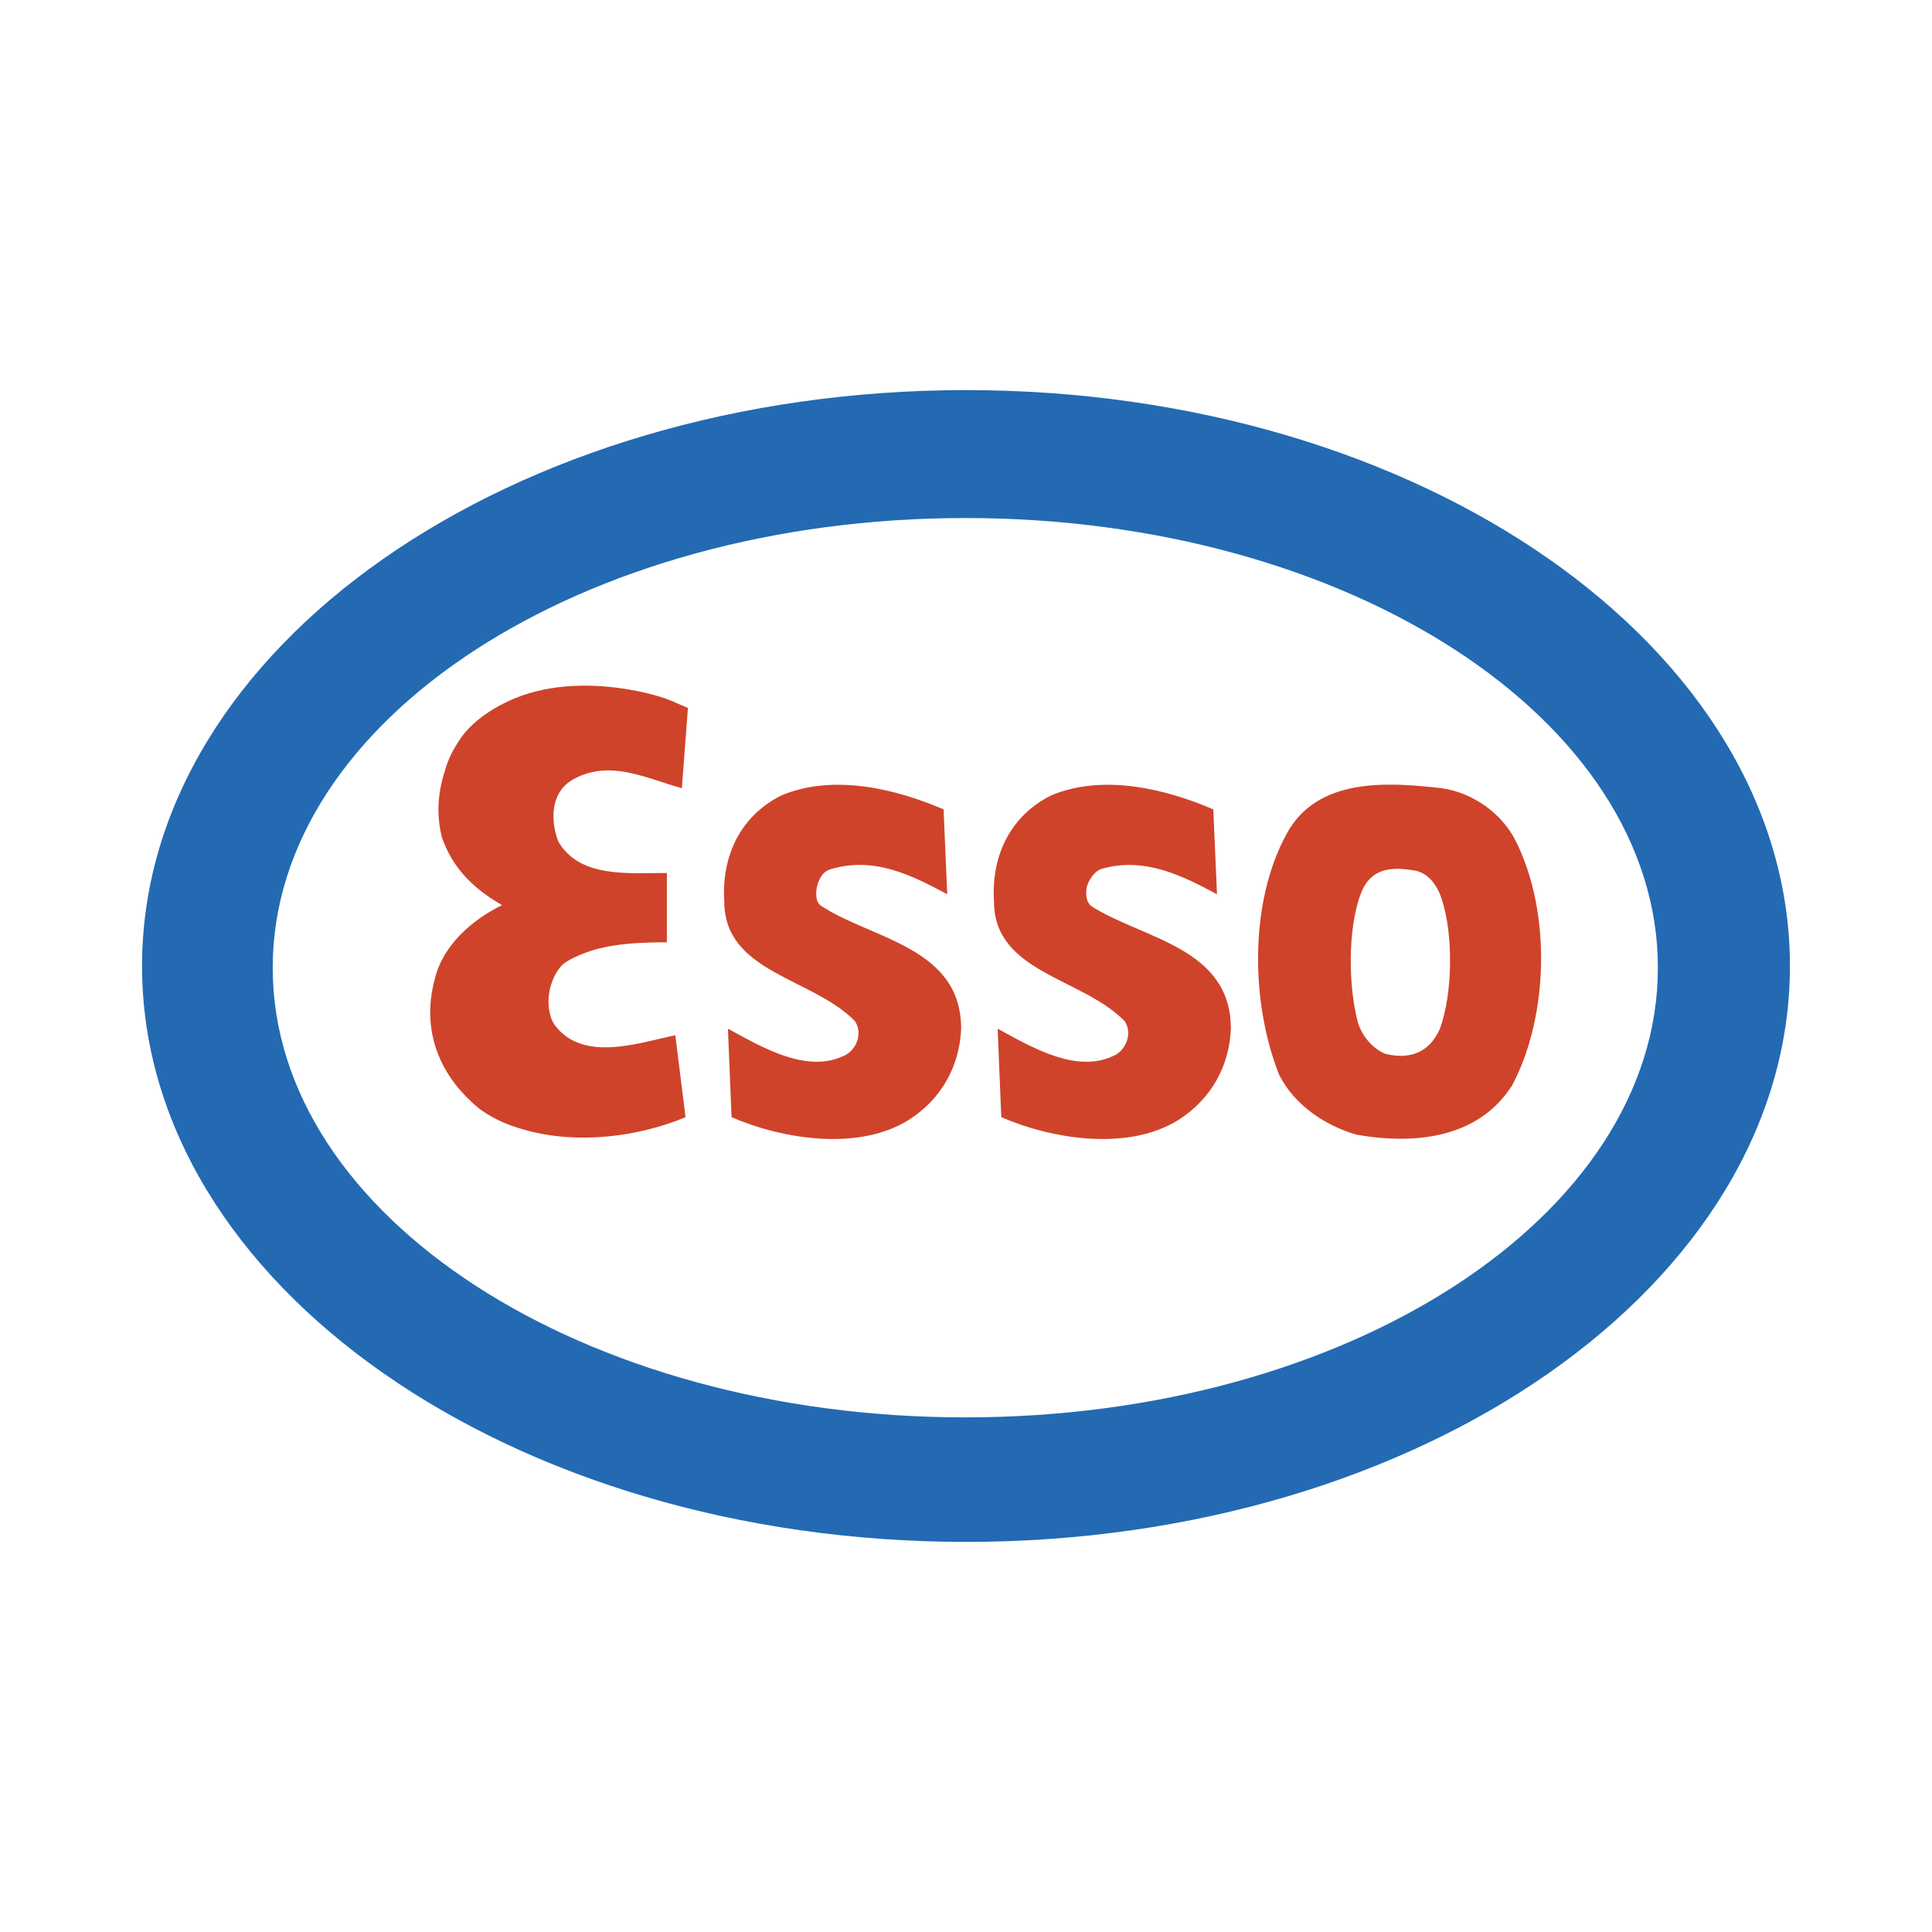
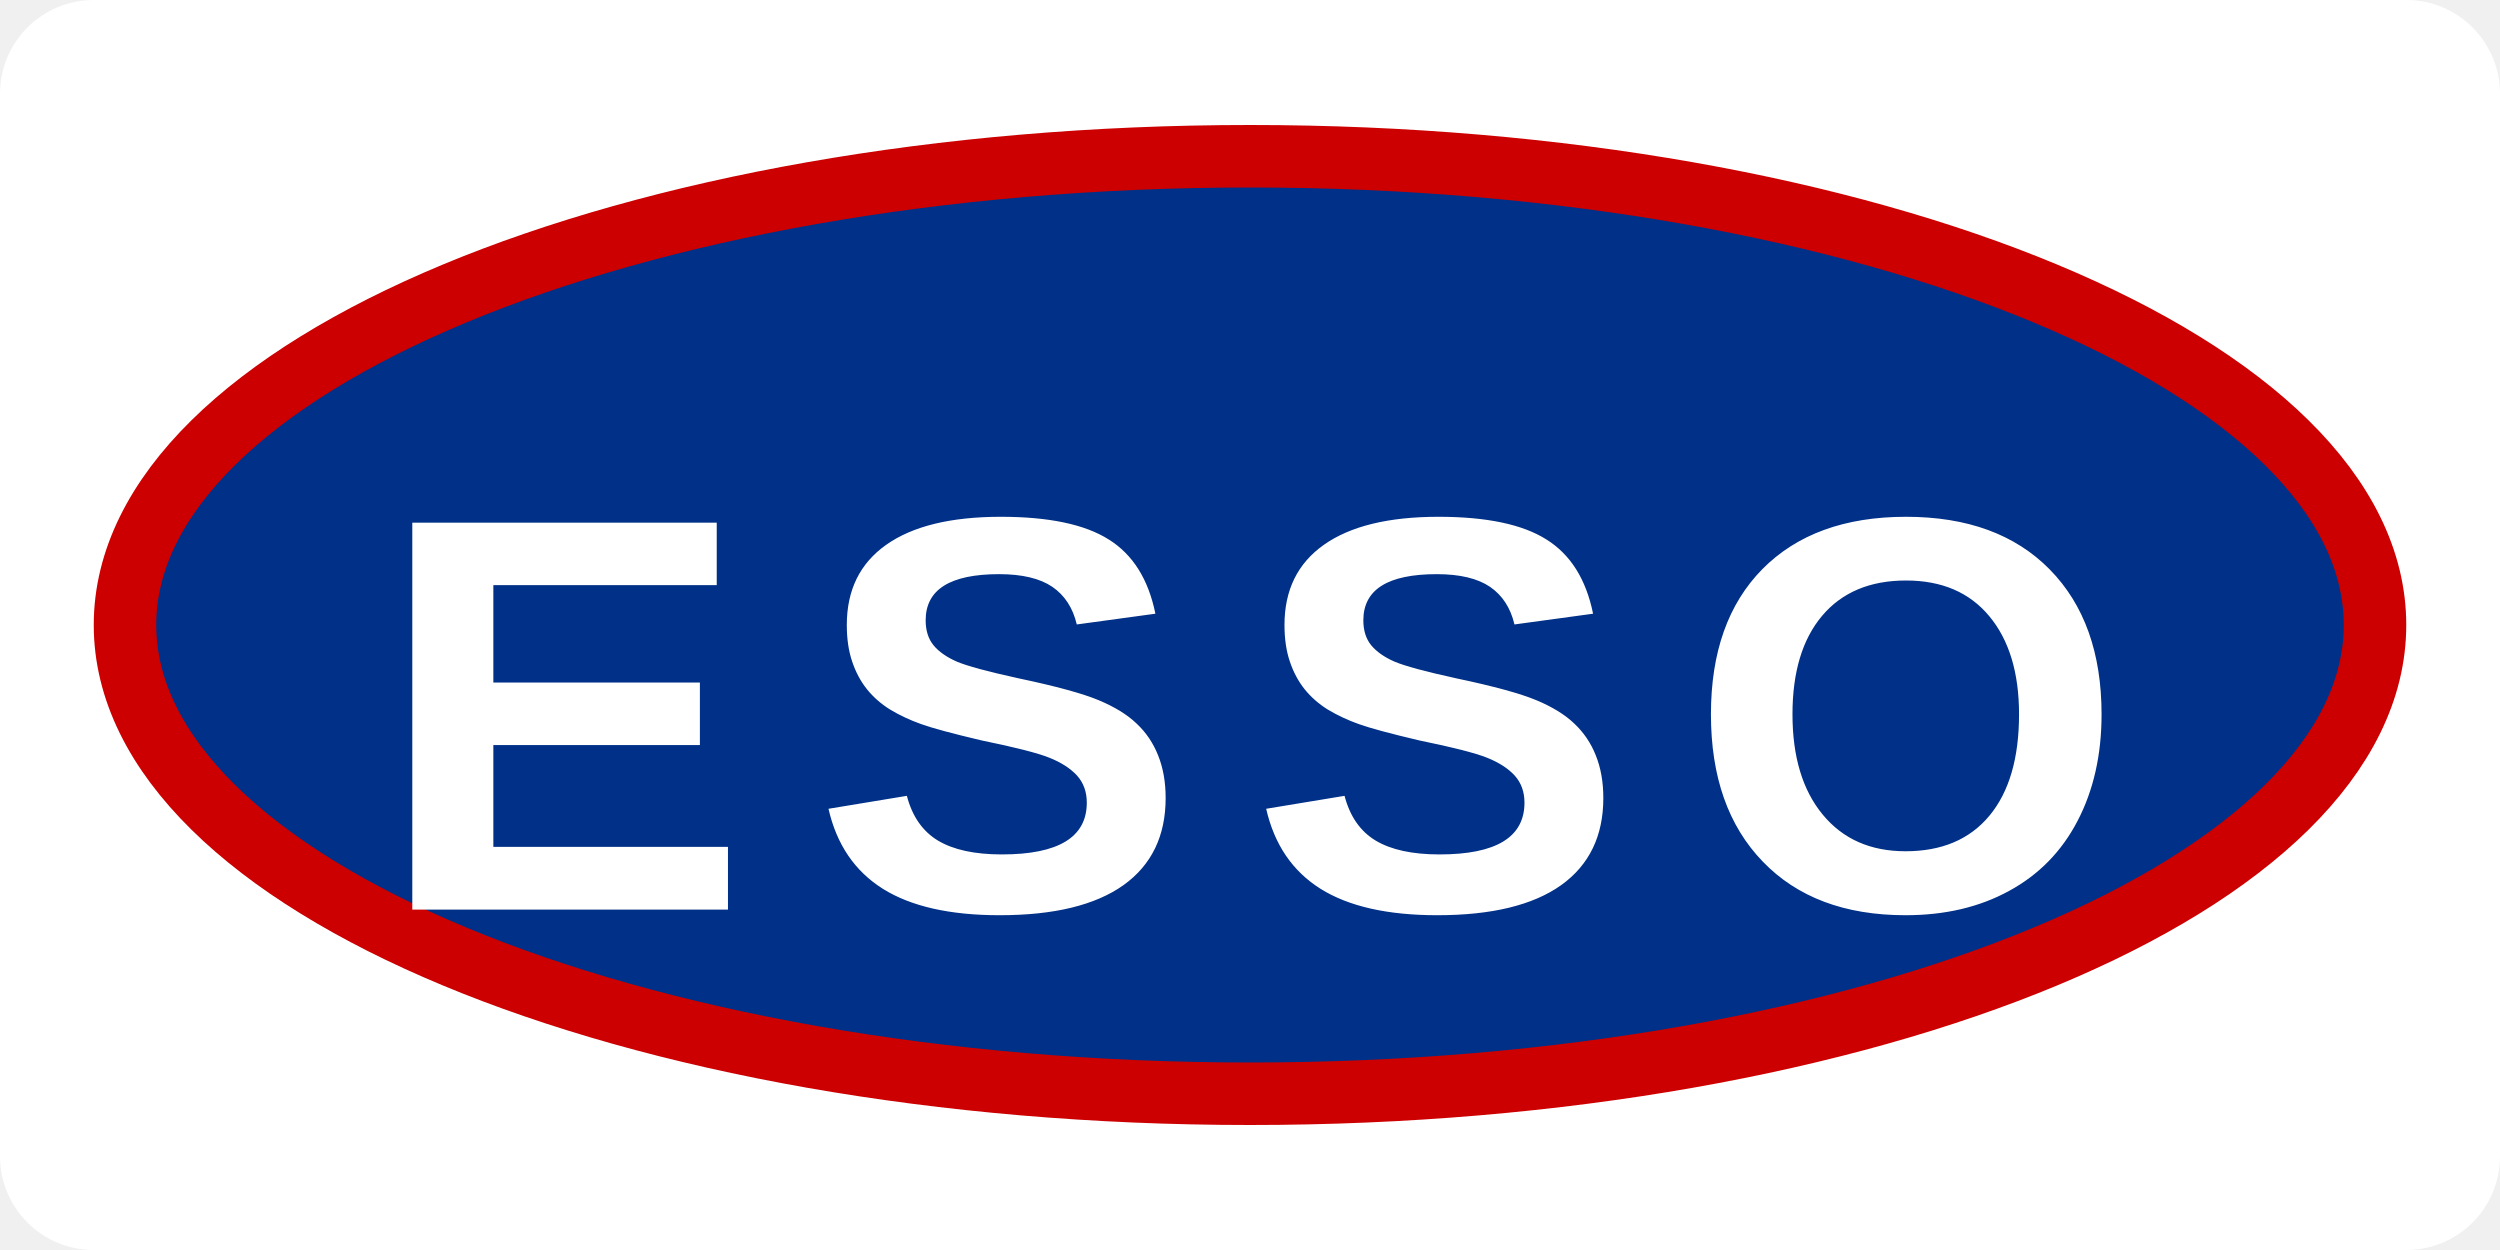
- <svg xmlns="http://www.w3.org/2000/svg" width="2500" height="2500" viewBox="0 0 192.756 192.756">
-   <g fill-rule="evenodd" clip-rule="evenodd">
-     <path fill="#fff" d="M0 0h192.756v192.756H0V0z" />
-     <path d="M27.208 96.549c0-24.777 30.935-44.865 69.104-44.865 38.159 0 69.096 20.088 69.096 44.865s-30.938 44.863-69.096 44.863c-38.169 0-69.104-20.086-69.104-44.863zm69.167 57.287c45.406 0 82.207-25.725 82.207-57.455 0-31.734-36.801-57.46-82.207-57.46-45.398 0-82.202 25.726-82.202 57.46 0 31.73 36.804 57.455 82.202 57.455z" fill="#236ab3" />
-     <path d="M68.634 70.632l-.603 8.005c-3.283-.876-7.001-2.845-10.573-1.021-2.628 1.238-2.547 4.32-1.754 6.343 2.12 3.648 6.894 3.138 10.831 3.138v6.92c-2.327 0-4.931.07-7.274.757-1.147.336-2.644.982-3.177 1.515-.739.74-1.258 2.031-1.345 3.23-.069.963.114 2.064.602 2.748 2.843 3.793 8.46 1.748 12.034 1.021l1.021 8.17c-4.622 1.947-10.728 2.748-15.923 1.301-1.611-.449-2.987-.967-4.5-2.029-1.91-1.51-3.327-3.311-4.165-5.311-.988-2.355-1.176-4.986-.428-7.746.801-3.355 3.719-5.91 6.708-7.367-2.973-1.714-4.958-3.793-5.979-6.709-.571-2.144-.43-4.263.135-6.228.378-1.312.623-2.059 1.638-3.595 1.388-2.115 4.267-3.817 6.885-4.6 3.727-1.115 7.909-.919 11.763-.021 2.279.566 2.653.886 4.104 1.479zm75.178 8.005c-5.178-.585-12.396-1.169-15.463 4.593-3.721 6.785-3.572 16.85-.729 23.999 1.529 3.062 4.668 5.105 7.73 5.98 5.834 1.021 12.182.363 15.539-4.961 3.648-6.93 3.863-17.287.361-24.289-1.385-2.843-4.393-4.912-7.438-5.322zm-.017 10.927c1.23 3.555 1.15 9.542-.127 13.057-1.18 2.701-3.406 3.035-5.455 2.516-1.074-.443-2.172-1.479-2.709-3.033-.998-3.631-1.051-9.469.254-12.911 1.076-2.923 3.609-2.629 5.426-2.332 1.177.218 2.123 1.258 2.611 2.703zm-65.845-10.2c-4.084 2.044-5.979 6.057-5.687 10.578 0 7.128 8.823 7.585 13.055 11.96.822 1.322.017 2.992-1.185 3.465-3.737 1.732-8.15-.91-11.508-2.734l.362 8.826c5.039 2.188 12.622 3.426 17.655.289 3.353-2.115 5.106-5.471 5.251-9.115 0-8.116-8.819-8.91-13.9-12.211-.663-.349-.626-1.431-.453-2.079.188-.699.549-1.396 1.353-1.626 4.377-1.312 8.184.673 11.612 2.499l-.363-8.464c-4.74-2.043-11.015-3.576-16.192-1.388zm26.913 0c-4.088 2.044-5.982 6.057-5.691 10.578 0 7.128 8.826 7.585 13.057 11.96.818 1.322.018 2.992-1.184 3.465-3.74 1.732-8.154-.91-11.51-2.734l.363 8.826c5.037 2.188 12.621 3.426 17.656.289 3.35-2.115 5.105-5.471 5.25-9.115 0-8.116-8.766-8.942-13.889-12.204-.621-.449-.648-1.5-.414-2.161.213-.604.768-1.386 1.385-1.577 4.309-1.242 8.102.698 11.533 2.524l-.367-8.464c-4.74-2.042-11.011-3.575-16.189-1.387z" fill="#cf432a" />
-   </g>
+ <svg xmlns="http://www.w3.org/2000/svg" viewBox="0 0 160 80" width="200" height="100">
+   <rect x="0" y="0" width="160" height="80" rx="6" fill="white" />
+   <ellipse cx="80" cy="40" rx="72" ry="30" fill="#003087" />
+   <ellipse cx="80" cy="40" rx="72" ry="30" fill="none" stroke="#CC0000" stroke-width="4" />
+   <text x="80" y="48" font-family="'Arial Black','Impact','Arial',sans-serif" font-weight="900" font-size="36" fill="white" text-anchor="middle" dominant-baseline="middle" letter-spacing="4">ESSO</text>
</svg>
